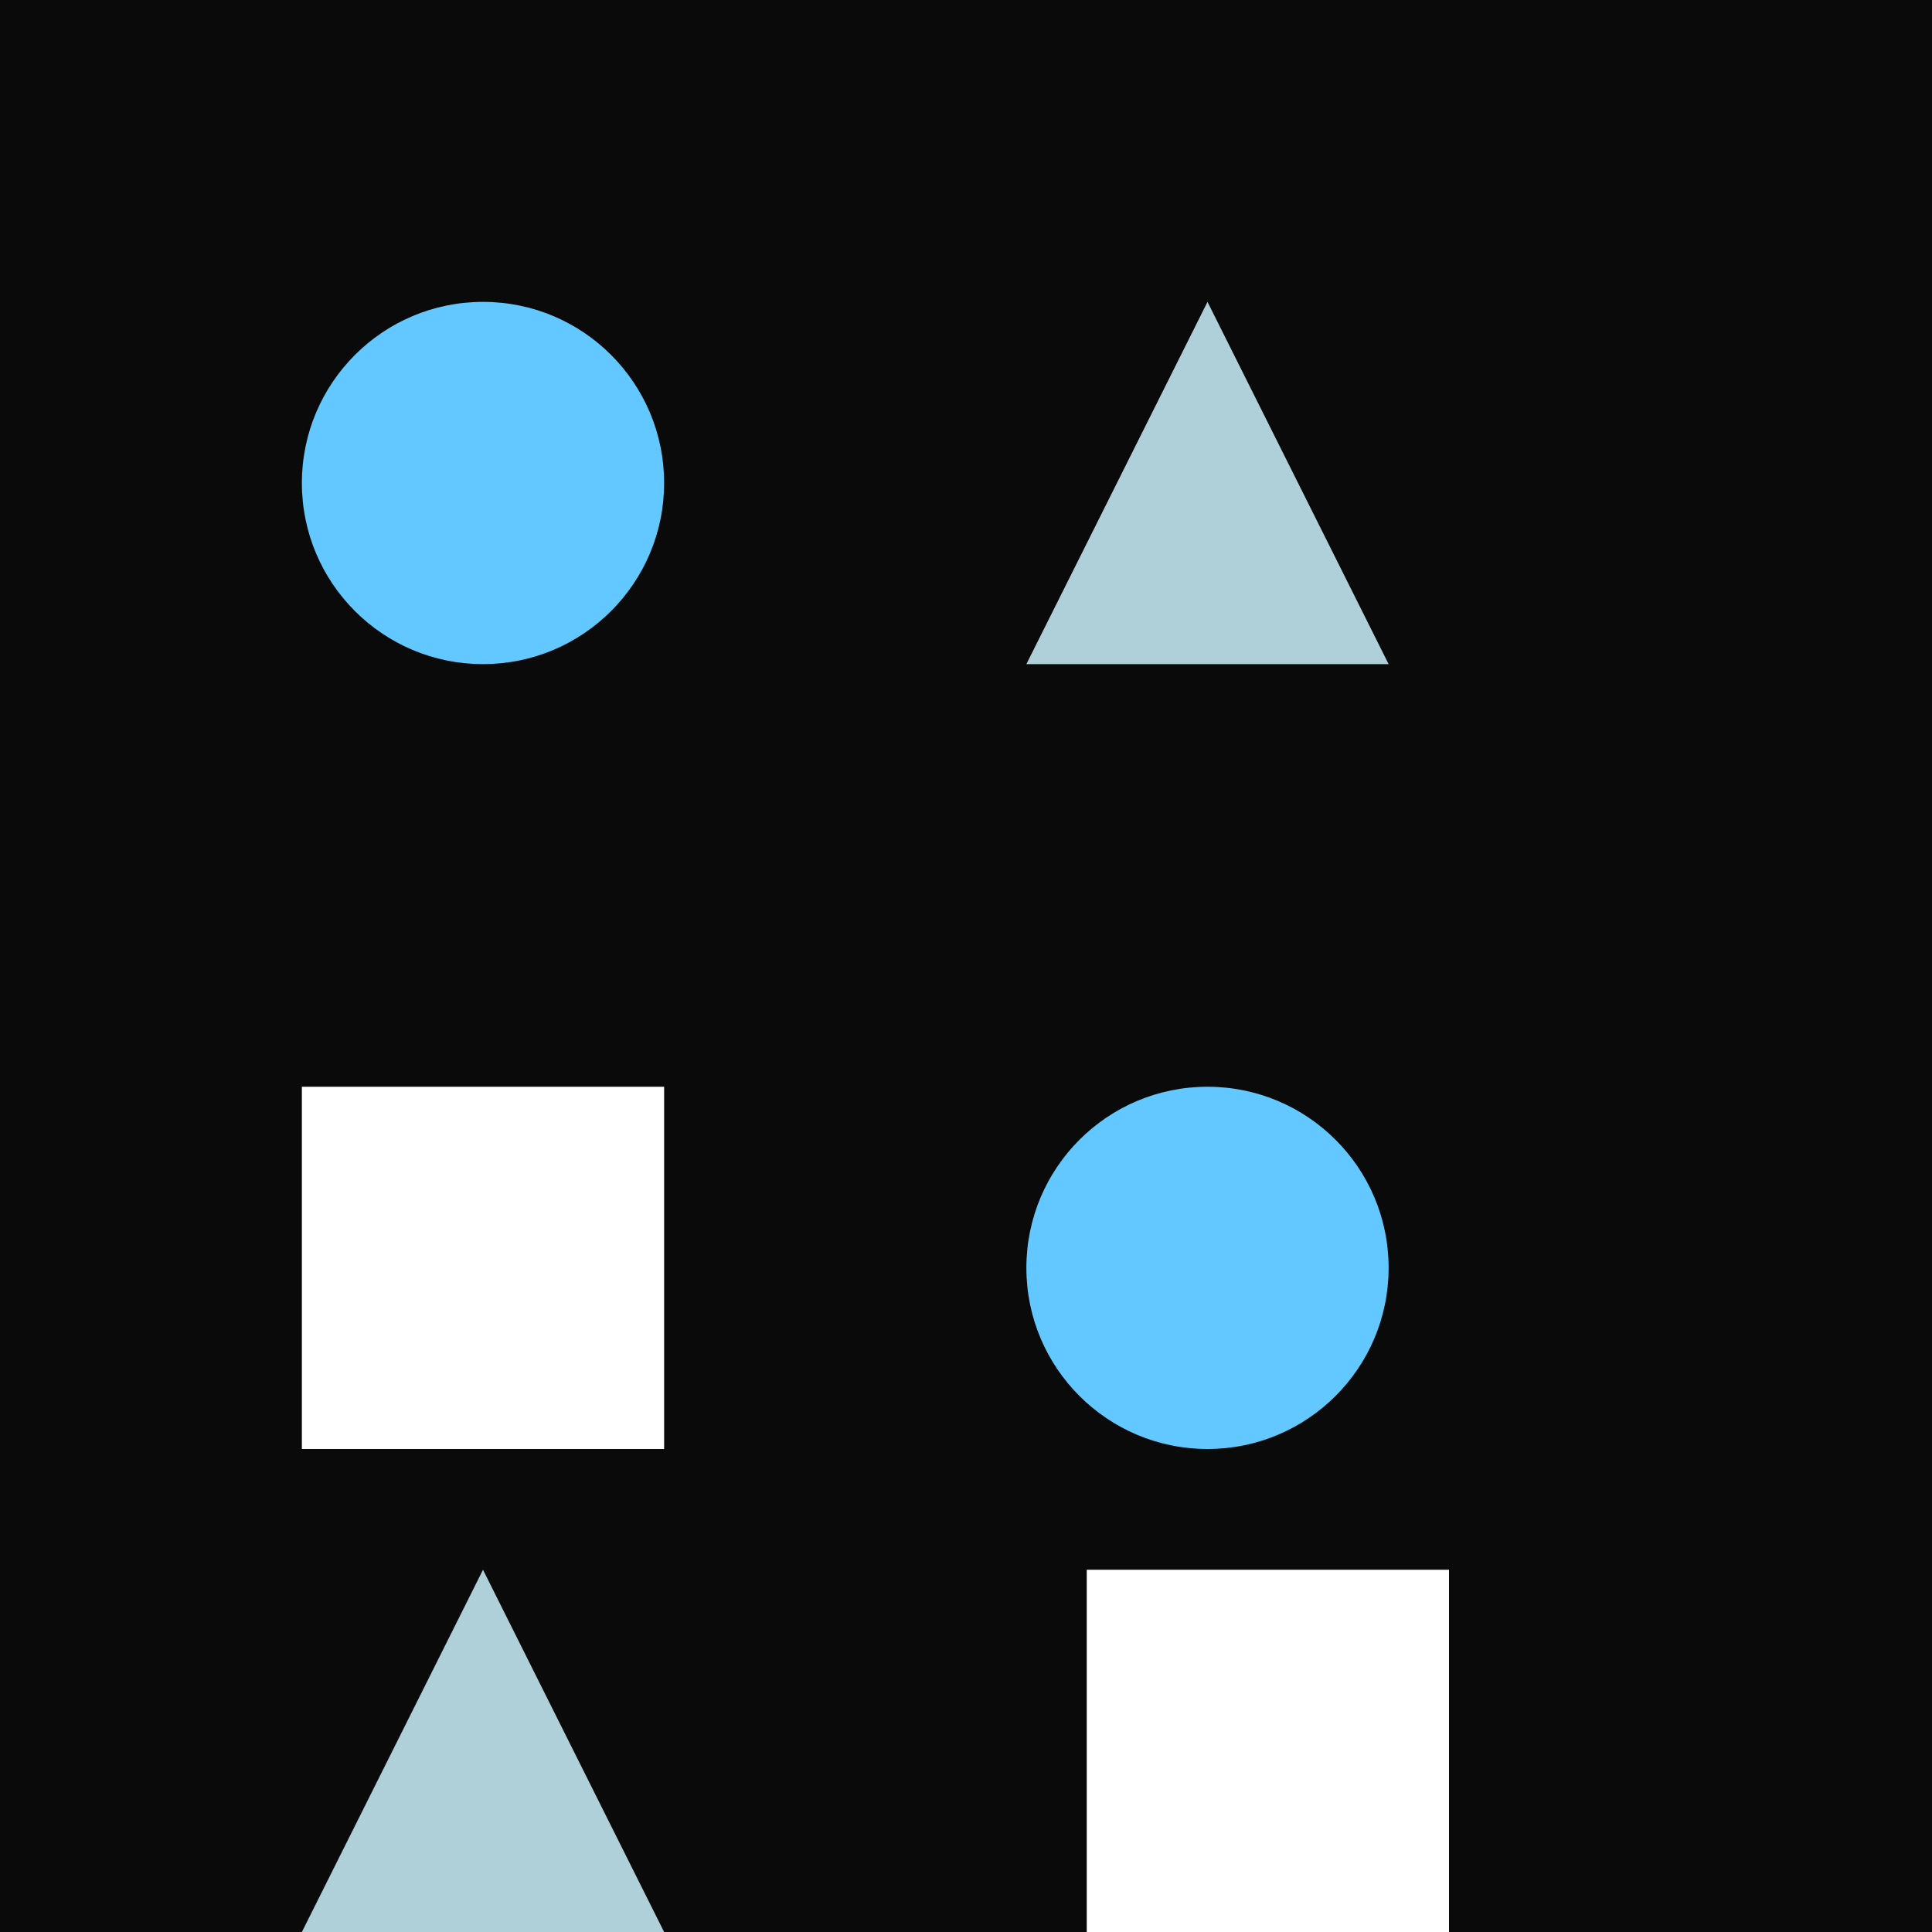
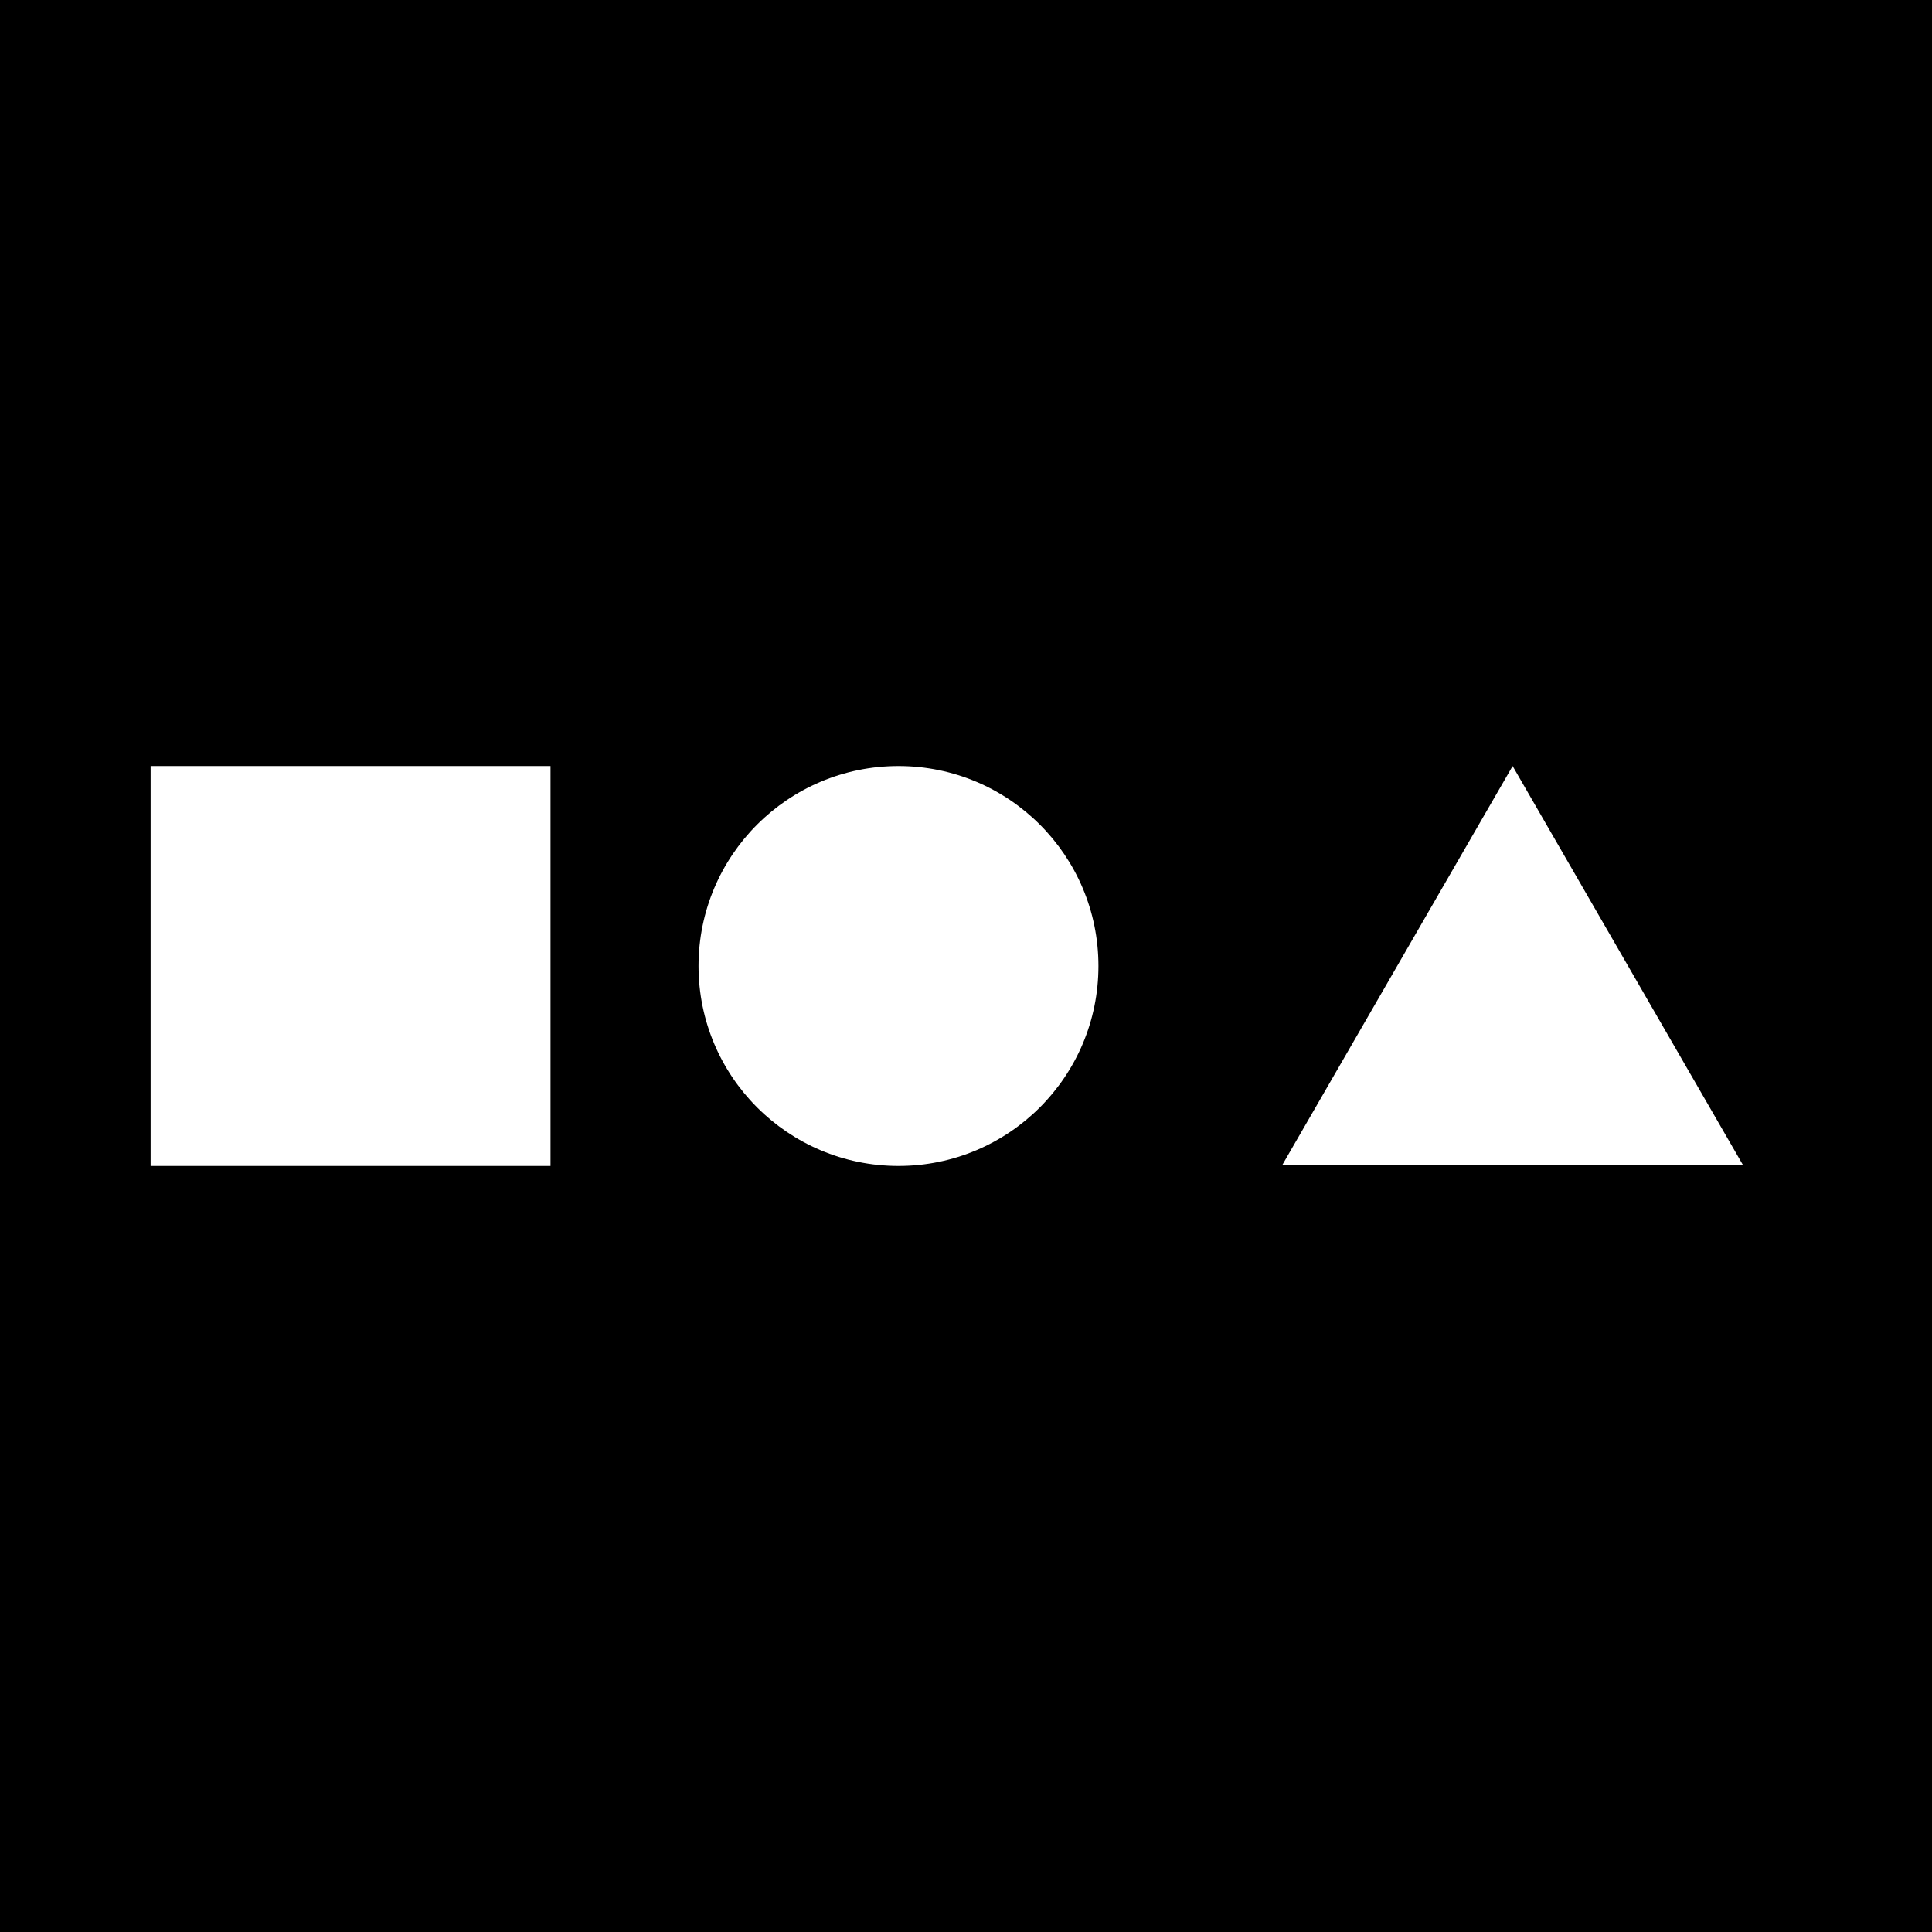
- <svg xmlns="http://www.w3.org/2000/svg" viewBox="0 0 32 32" width="32" height="32">
-   <rect width="32" height="32" fill="#0a0a0a" />
-   <circle cx="8" cy="8" r="3" fill="#63C8FF" />
-   <polygon points="20,5 17,11 23,11" fill="#afcfd9" />
-   <rect x="5" y="18" width="6" height="6" fill="#ffffff" />
-   <circle cx="20" cy="21" r="3" fill="#63C8FF" />
-   <polygon points="8,26 5,32 11,32" fill="#afcfd9" />
-   <rect x="18" y="26" width="6" height="6" fill="#ffffff" />
+ <svg xmlns="http://www.w3.org/2000/svg" width="744" height="744" viewBox="0 0 744 744" fill="none">
+   <rect width="744" height="744" fill="black" />
+   <rect x="58" y="295" width="154" height="154" fill="white" />
+   <circle cx="346" cy="372" r="77" fill="white" />
+   <path d="M582.5 295L671.268 448.75H493.732L582.5 295Z" fill="white" />
</svg>
